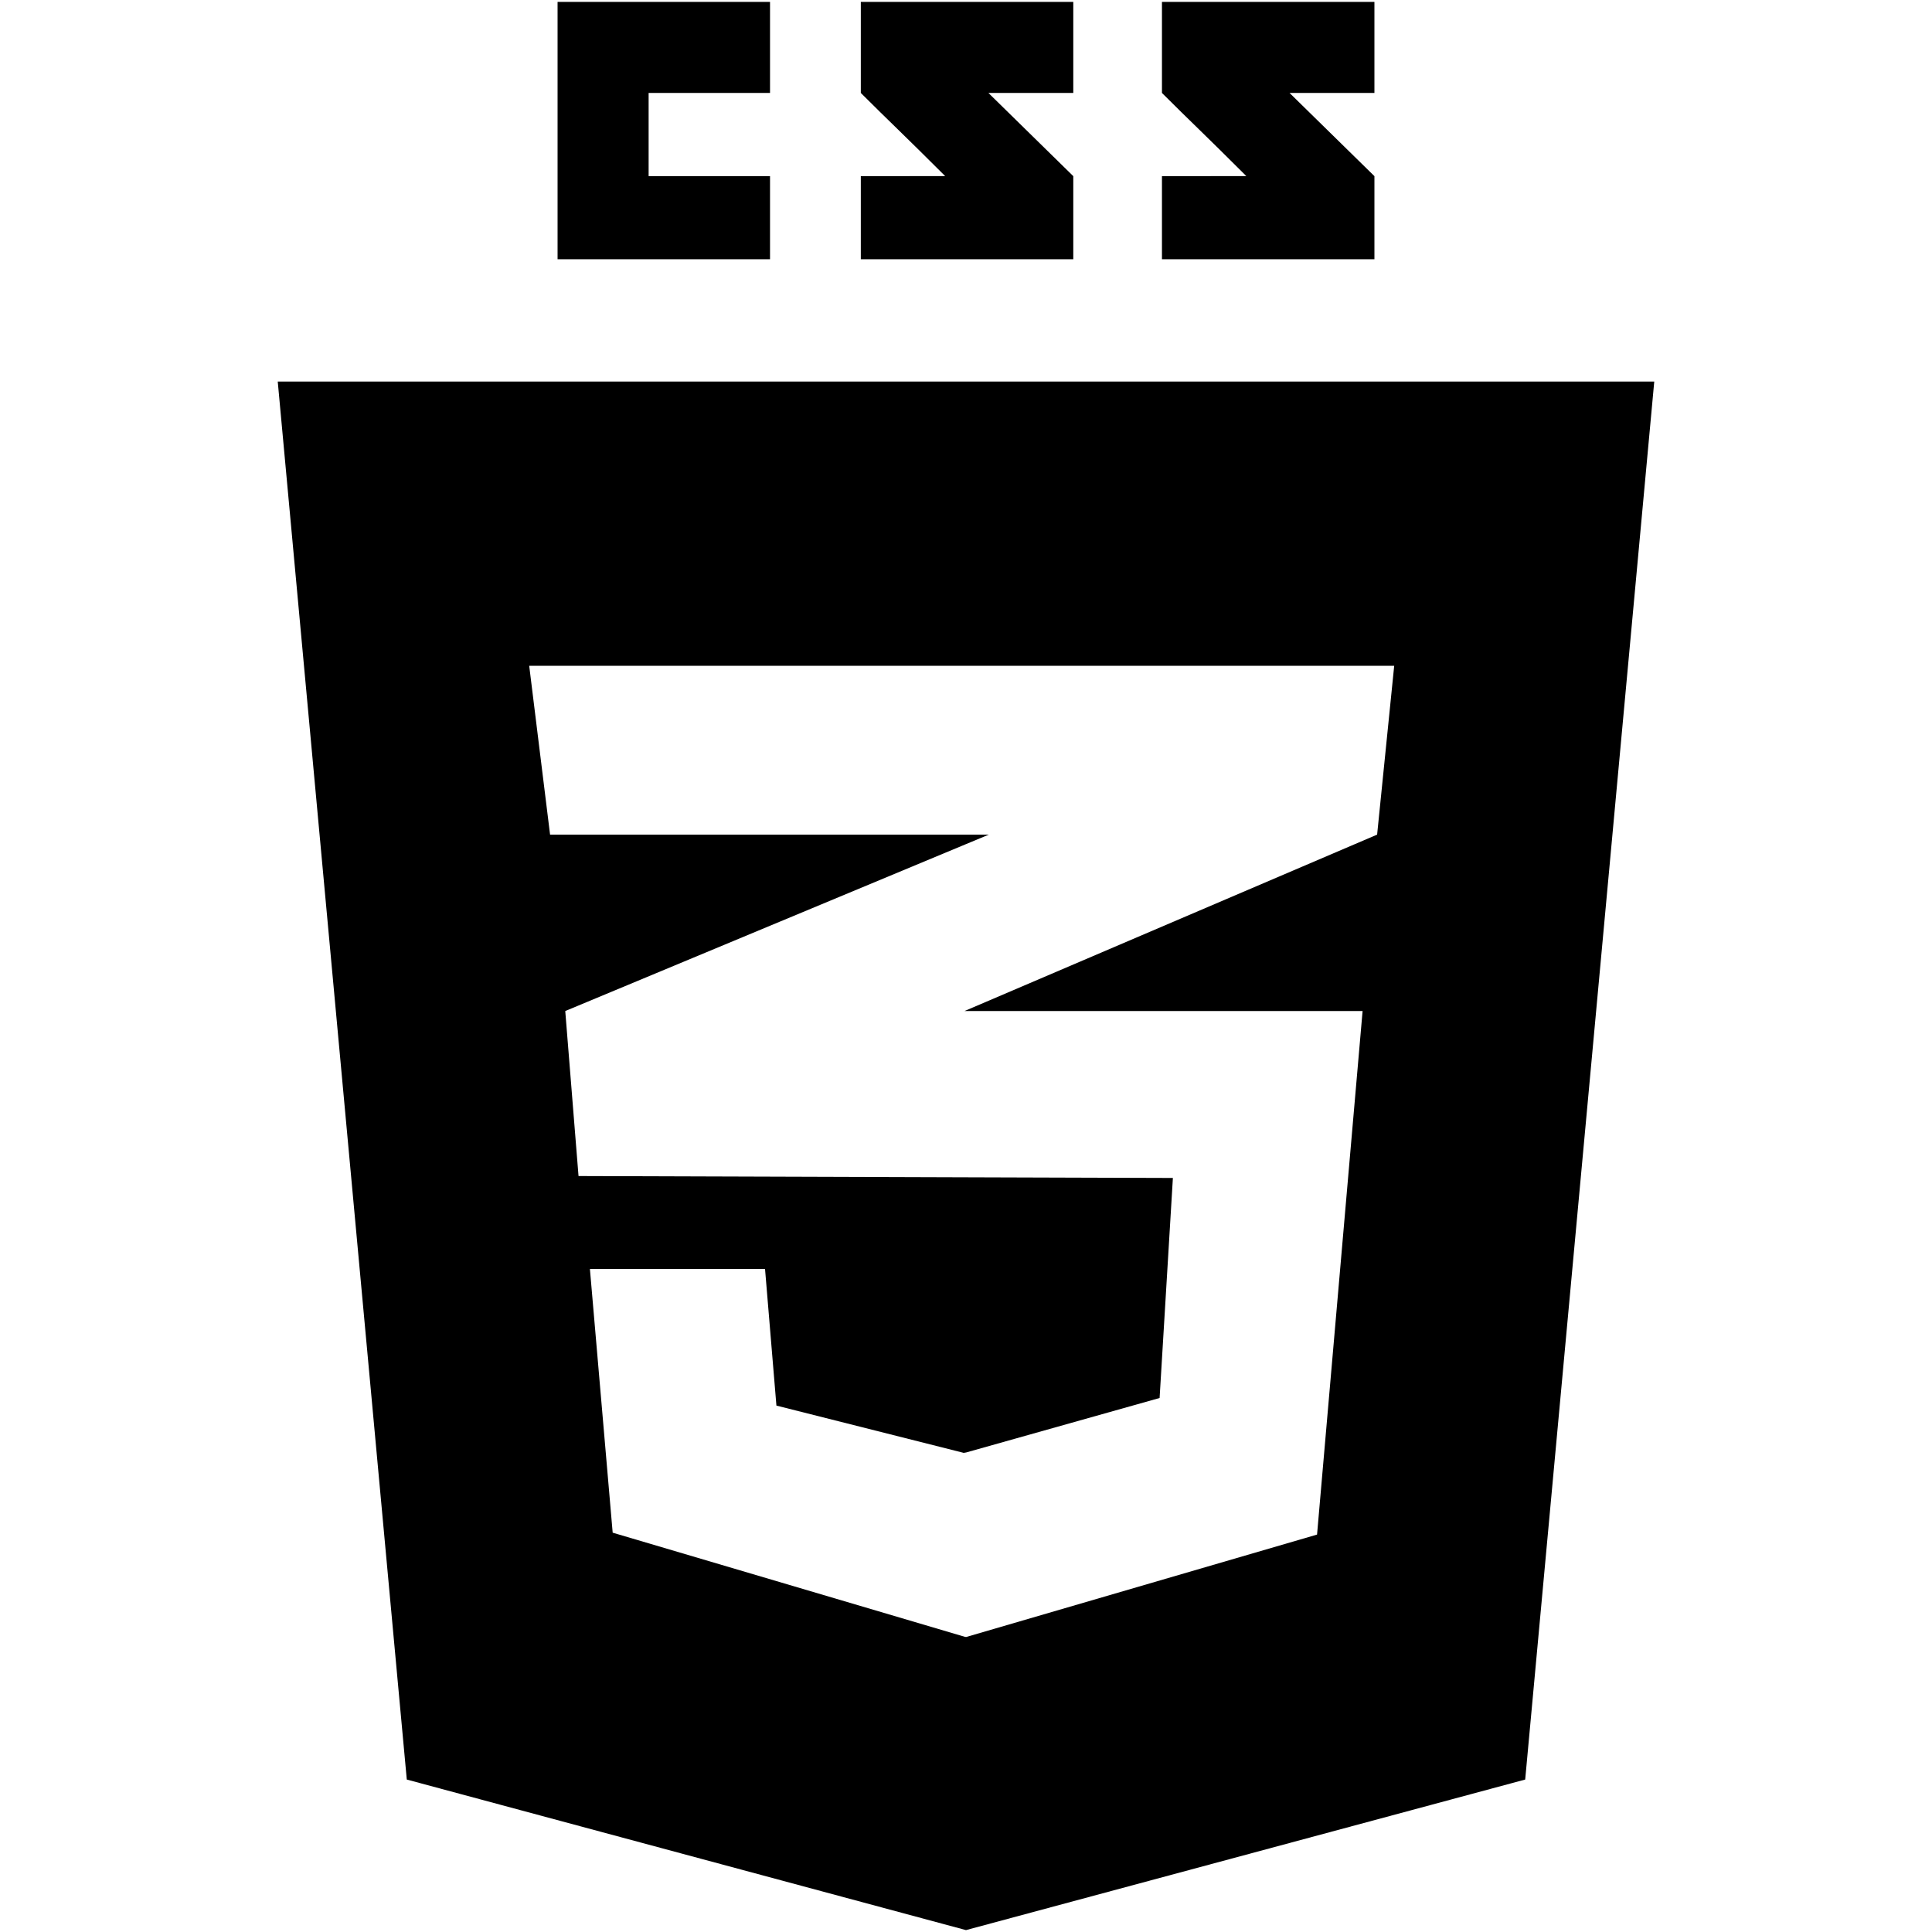
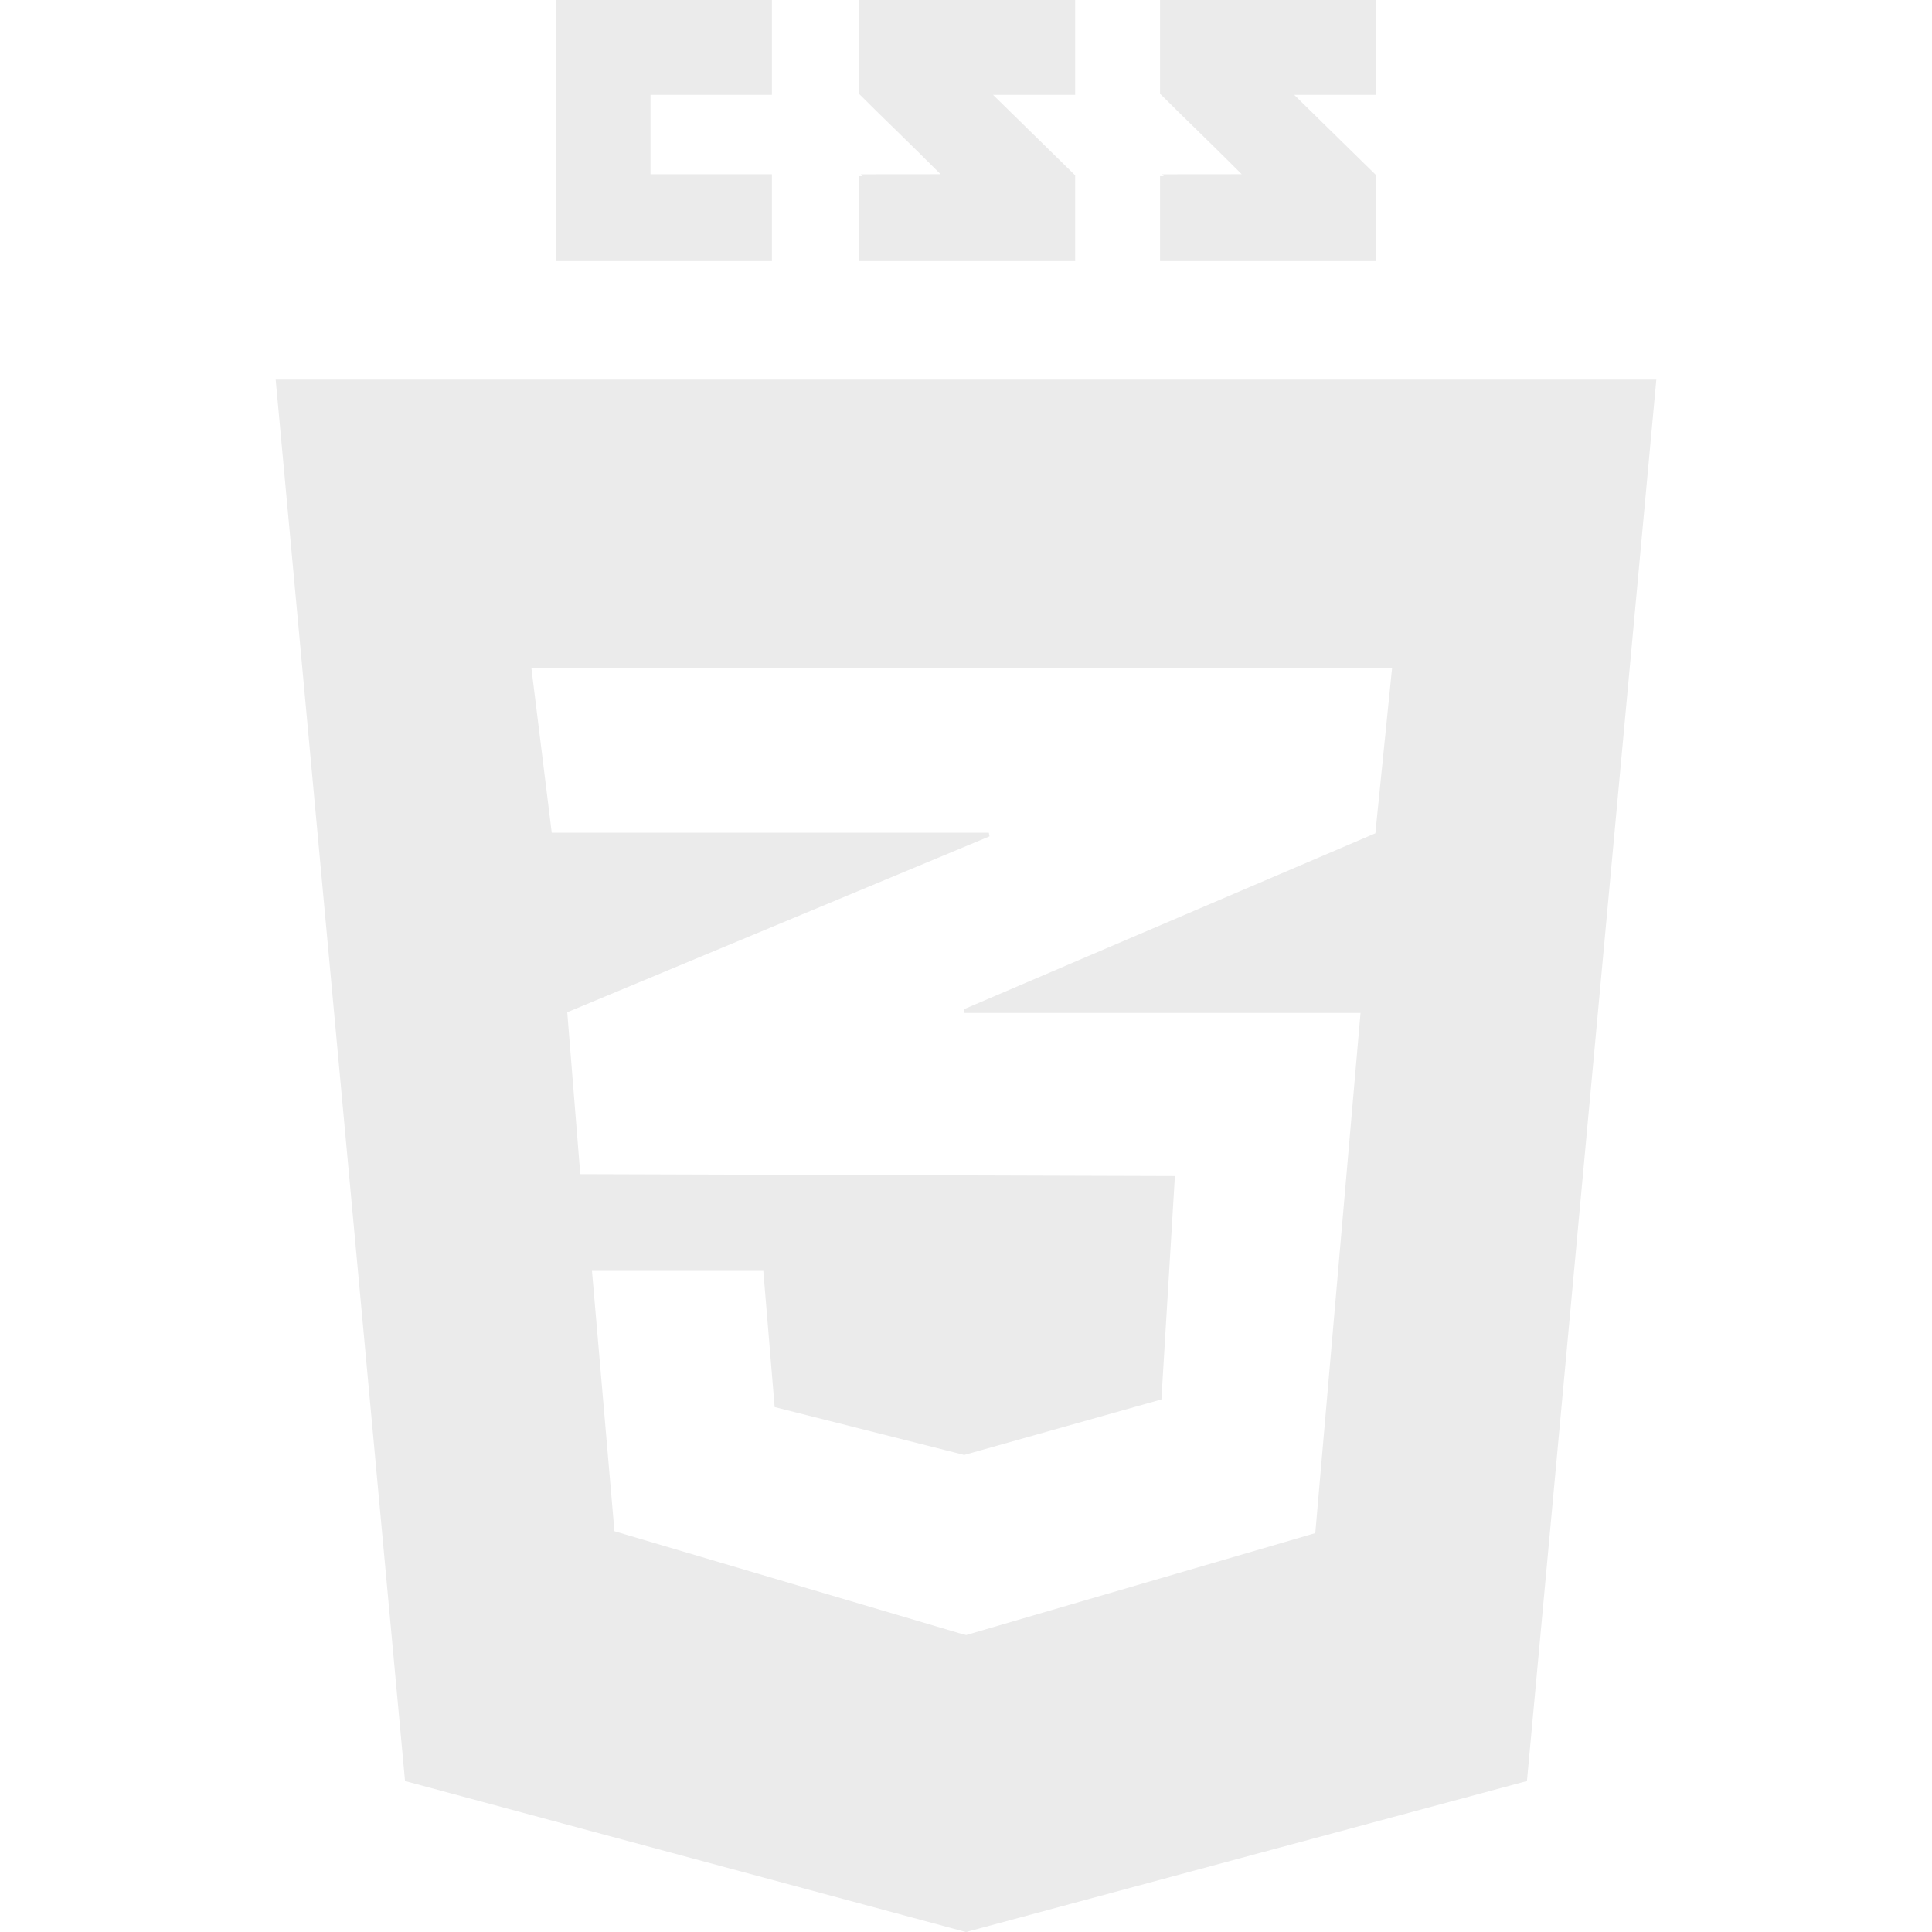
- <svg xmlns="http://www.w3.org/2000/svg" fill="#000000" version="1.1" width="800px" height="800px" viewBox="0 0 512 512" enable-background="new 0 0 512 512" xml:space="preserve">
-   <g id="c133de6af664cd4f011a55de6b001a2b">
-     <path display="inline" d="M204.064,46.682v22.018h-56.302V0.501h56.302v24.13h-32.172v22.051H204.064z M261.941,24.631h22.492   V0.501h-56.308c0,0,0,12.112,0,24.13c7.533,7.533,11.461,11.139,22.356,22.034c-6.369,0-22.356,0.022-22.356,0.021v22.014h56.308   V46.682L261.941,24.631z M341.746,24.631h22.49V0.501H307.93c0,0,0,12.112,0,24.13c7.531,7.533,11.461,11.139,22.355,22.034   c-6.365,0-22.355,0.022-22.355,0.021v22.014h56.307V46.682L341.746,24.631z M438.395,101.112l-34.203,370.486l-148.193,39.9   l-148.196-39.9L73.605,101.112H438.395z M369.477,176.444H255.865h-115.62l5.529,44.739h110.091h6.184l-6.184,2.574   l-106.067,44.177l3.518,43.73l102.549,0.333l54.963,0.175l-3.521,58.311l-51.442,14.484v-0.046l-0.422,0.116l-49.684-12.542   l-3.015-36.195h-0.164h-46.085h-0.162l6.032,69.876l93.5,27.649v-0.05l0.168,0.05l93-27.146L361.1,267.935H255.865h-0.26   l0.26-0.112l109.086-46.639L369.477,176.444z">
- 
- </path>
+ <svg xmlns="http://www.w3.org/2000/svg" fill="#ebebeb" version="1.1" width="800px" height="800px" viewBox="0 0 512 512" enable-background="new 0 0 512 512" xml:space="preserve" stroke="#ebebeb">
+   <g id="SVGRepo_bgCarrier" stroke-width="0" />
+   <g id="SVGRepo_tracerCarrier" stroke-linecap="round" stroke-linejoin="round" />
+   <g id="SVGRepo_iconCarrier">
+     <g id="c133de6af664cd4f011a55de6b001a2b">
+       <path display="inline" d="M204.064,46.682v22.018h-56.302V0.501h56.302v24.13h-32.172v22.051H204.064z M261.941,24.631h22.492 V0.501h-56.308c0,0,0,12.112,0,24.13c7.533,7.533,11.461,11.139,22.356,22.034c-6.369,0-22.356,0.022-22.356,0.021v22.014h56.308 V46.682L261.941,24.631z M341.746,24.631h22.49V0.501H307.93c0,0,0,12.112,0,24.13c7.531,7.533,11.461,11.139,22.355,22.034 c-6.365,0-22.355,0.022-22.355,0.021v22.014h56.307V46.682L341.746,24.631z M438.395,101.112l-34.203,370.486l-148.193,39.9 l-148.196-39.9L73.605,101.112H438.395z M369.477,176.444H255.865h-115.62l5.529,44.739h110.091h6.184l-6.184,2.574 l-106.067,44.177l3.518,43.73l102.549,0.333l54.963,0.175l-3.521,58.311l-51.442,14.484v-0.046l-0.422,0.116l-49.684-12.542 l-3.015-36.195h-0.164h-46.085h-0.162l6.032,69.876l93.5,27.649v-0.05l0.168,0.05l93-27.146L361.1,267.935H255.865h-0.26 l0.26-0.112l109.086-46.639L369.477,176.444z"> </path>
+     </g>
  </g>
</svg>
